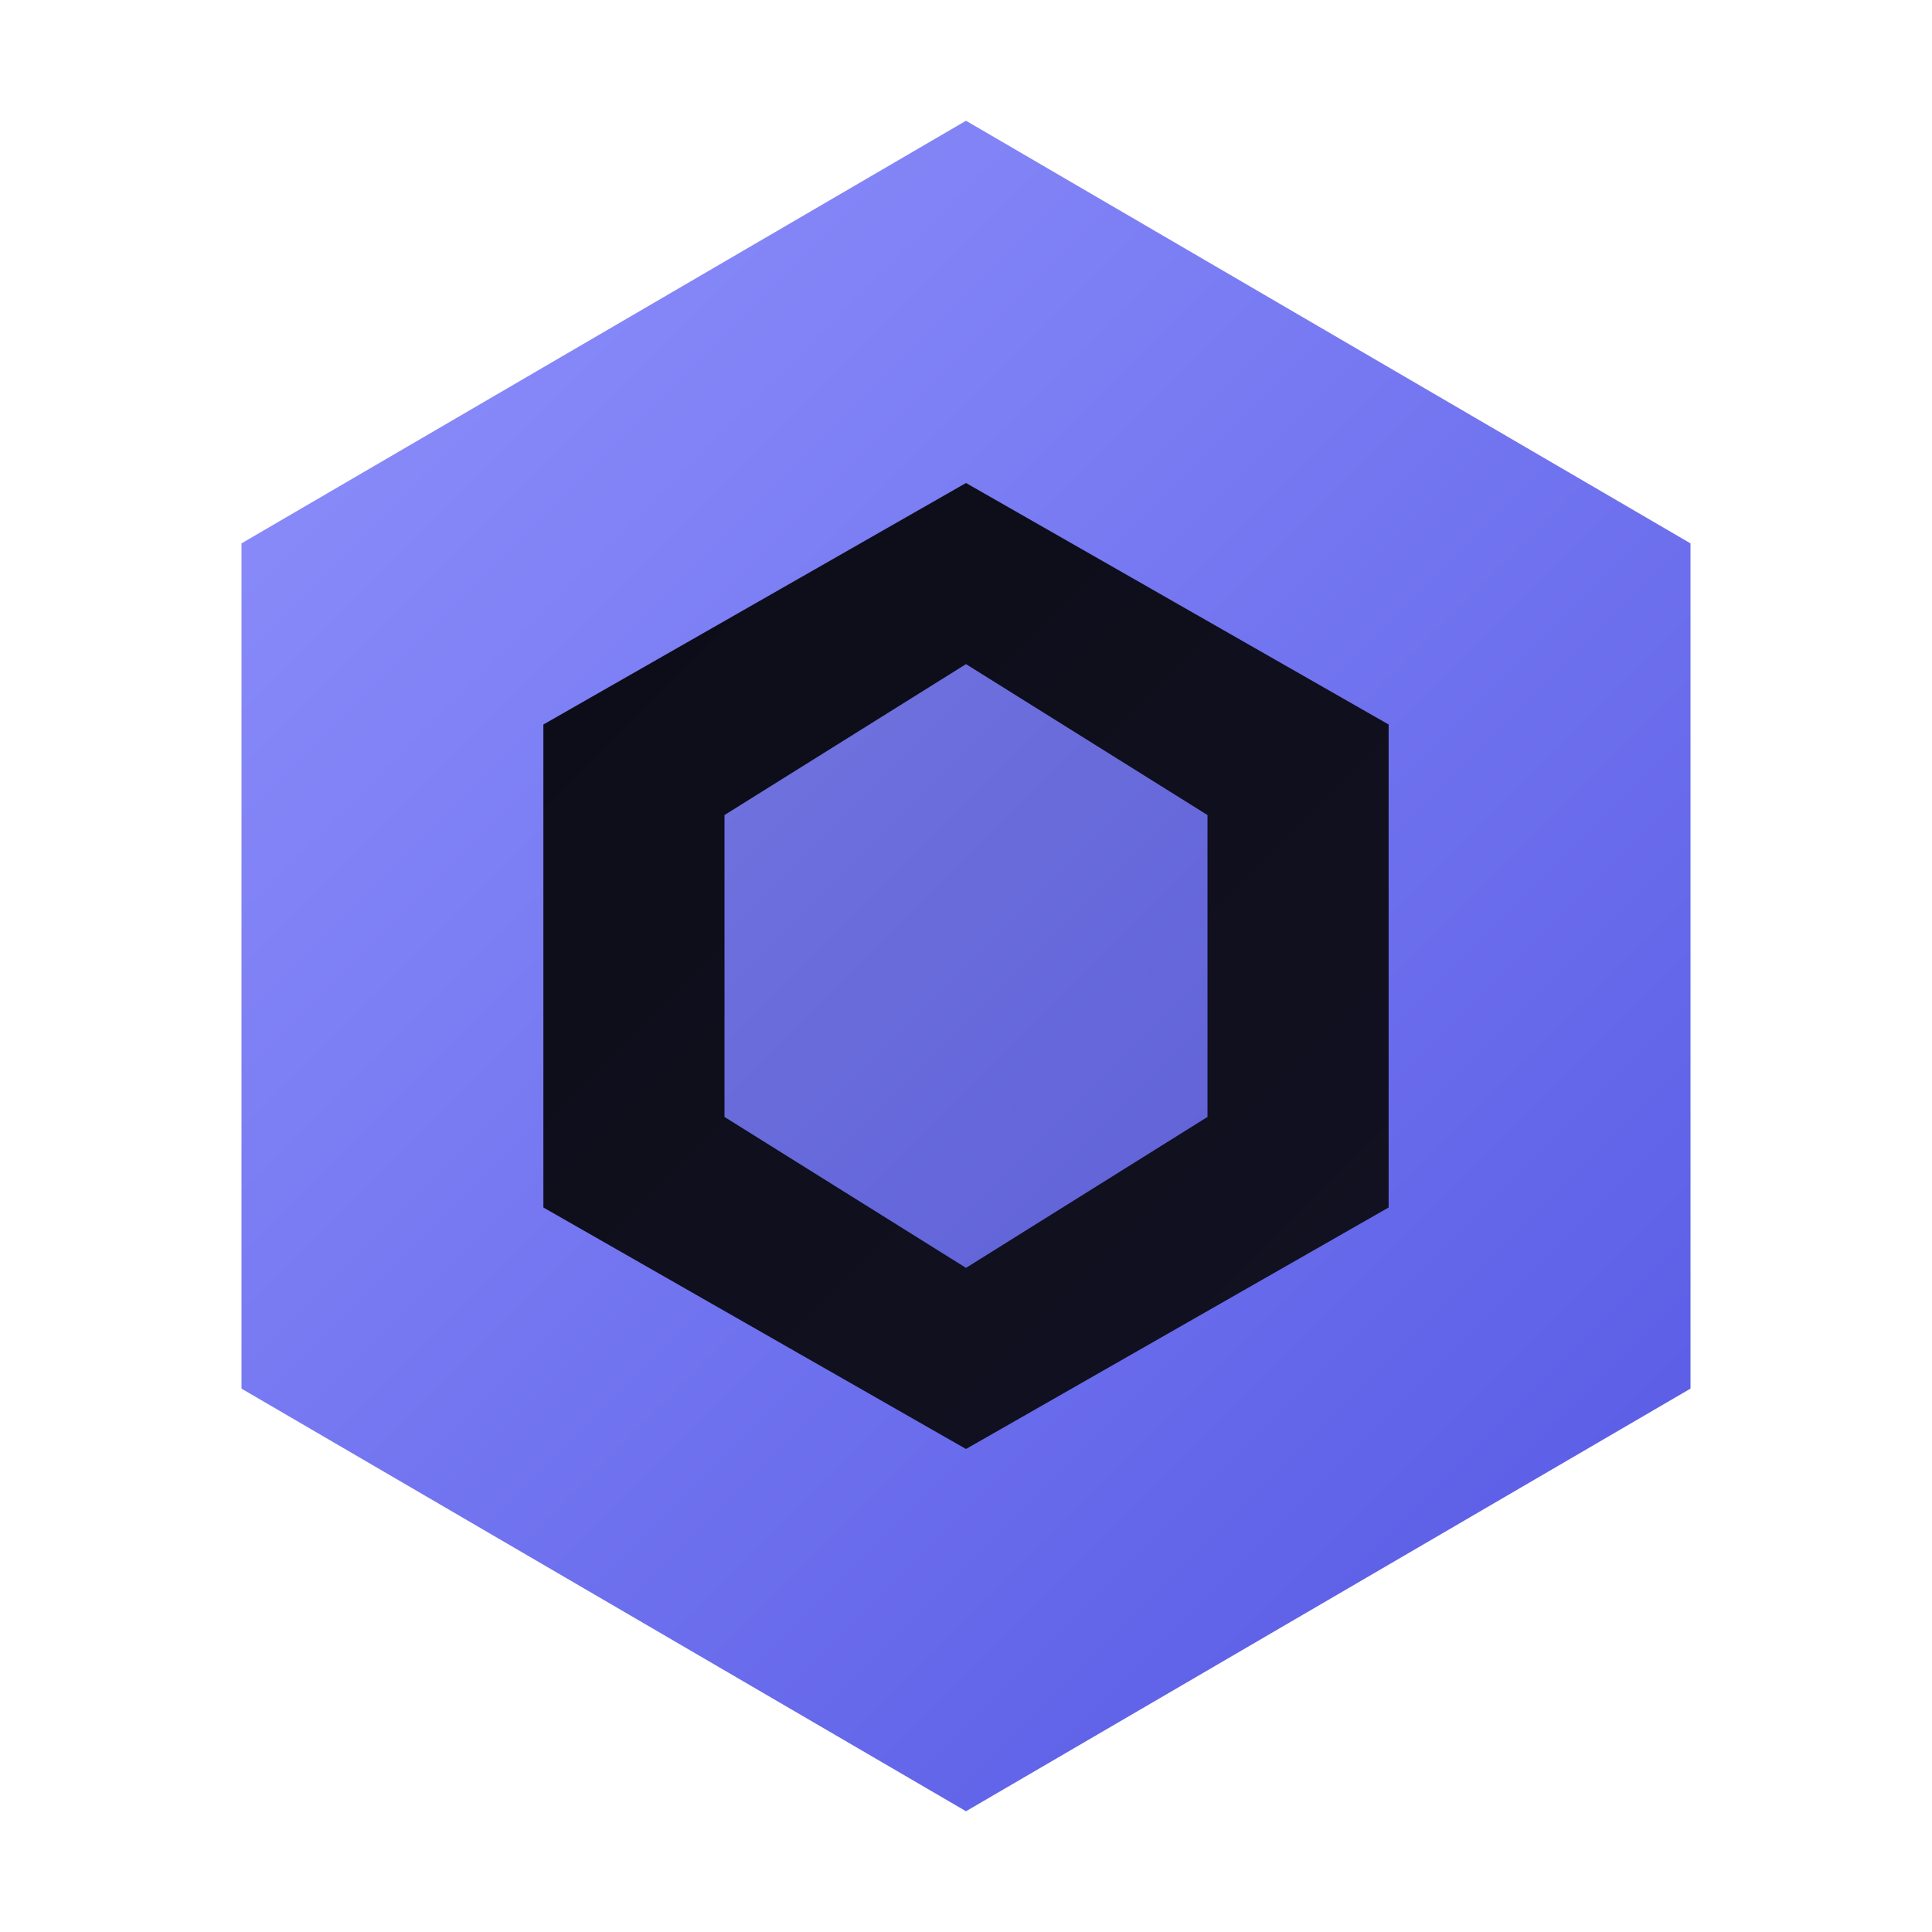
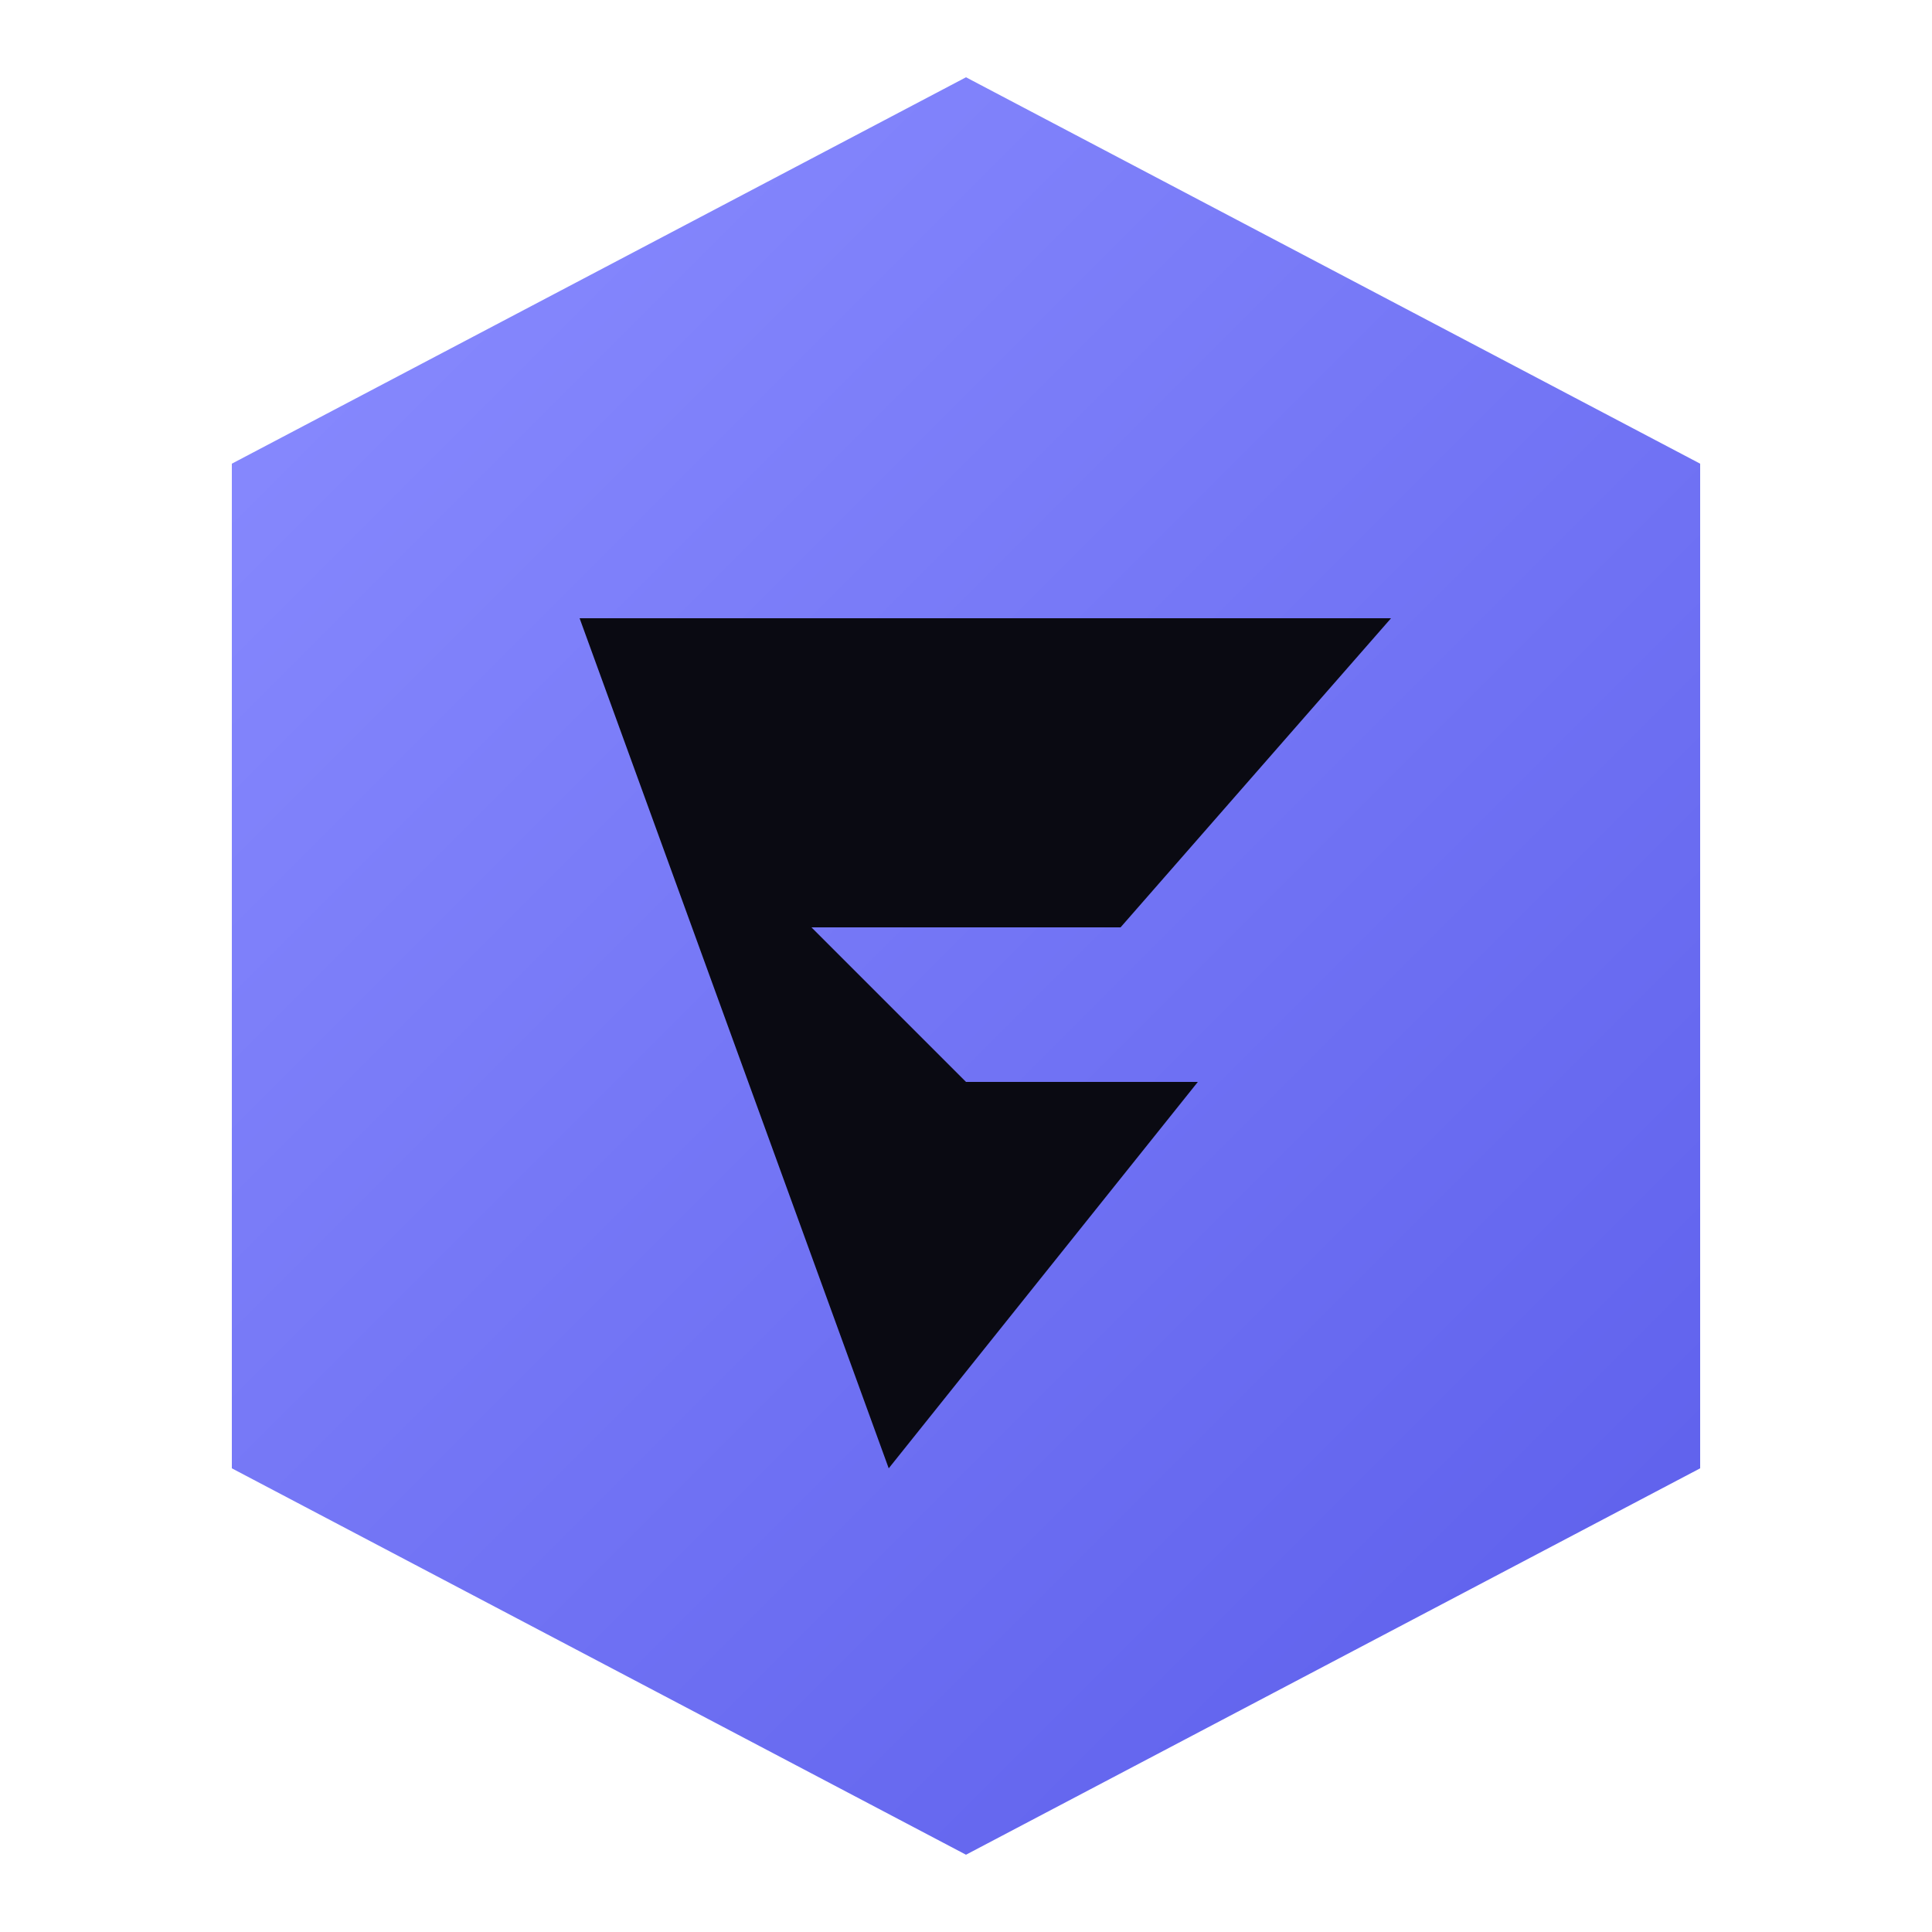
- <svg xmlns="http://www.w3.org/2000/svg" viewBox="0 0 64 64" fill="none">
+ <svg xmlns="http://www.w3.org/2000/svg" viewBox="0 0 100 100" fill="none">
  <defs>
-     <linearGradient id="onyxOuter" x1="0" y1="0" x2="64" y2="64" gradientUnits="userSpaceOnUse">
-       <stop offset="0" stop-color="#9698FF" />
-       <stop offset="1" stop-color="#4E51E0" />
-     </linearGradient>
-     <linearGradient id="onyxInner" x1="0" y1="0" x2="64" y2="64" gradientUnits="userSpaceOnUse">
-       <stop offset="0" stop-color="#0a0a12" />
-       <stop offset="1" stop-color="#141428" />
+     <linearGradient id="onyxGrad" x1="10" y1="10" x2="90" y2="90" gradientUnits="userSpaceOnUse">
+       <stop offset="0" stop-color="#8A8CFF" />
+       <stop offset="1" stop-color="#5C5EEB" />
    </linearGradient>
  </defs>
-   <path d="M32 4 L56 18 V46 L32 60 L8 46 V18 Z" fill="url(#onyxOuter)" />
-   <path d="M32 16 L46 24 V40 L32 48 L18 40 V24 Z" fill="url(#onyxInner)" />
-   <path d="M32 22 L40 27 V37 L32 42 L24 37 V27 Z" fill="url(#onyxOuter)" opacity="0.9" />
+   <path d="M50 4 L88 24 V76 L50 96 L12 76 V24 Z" fill="url(#onyxGrad)" />
+   <path d="M30 32 L72 32 L58 48 L42 48 L50 56 L62 56 L46 76 Z" fill="#0a0a12" />
</svg>
